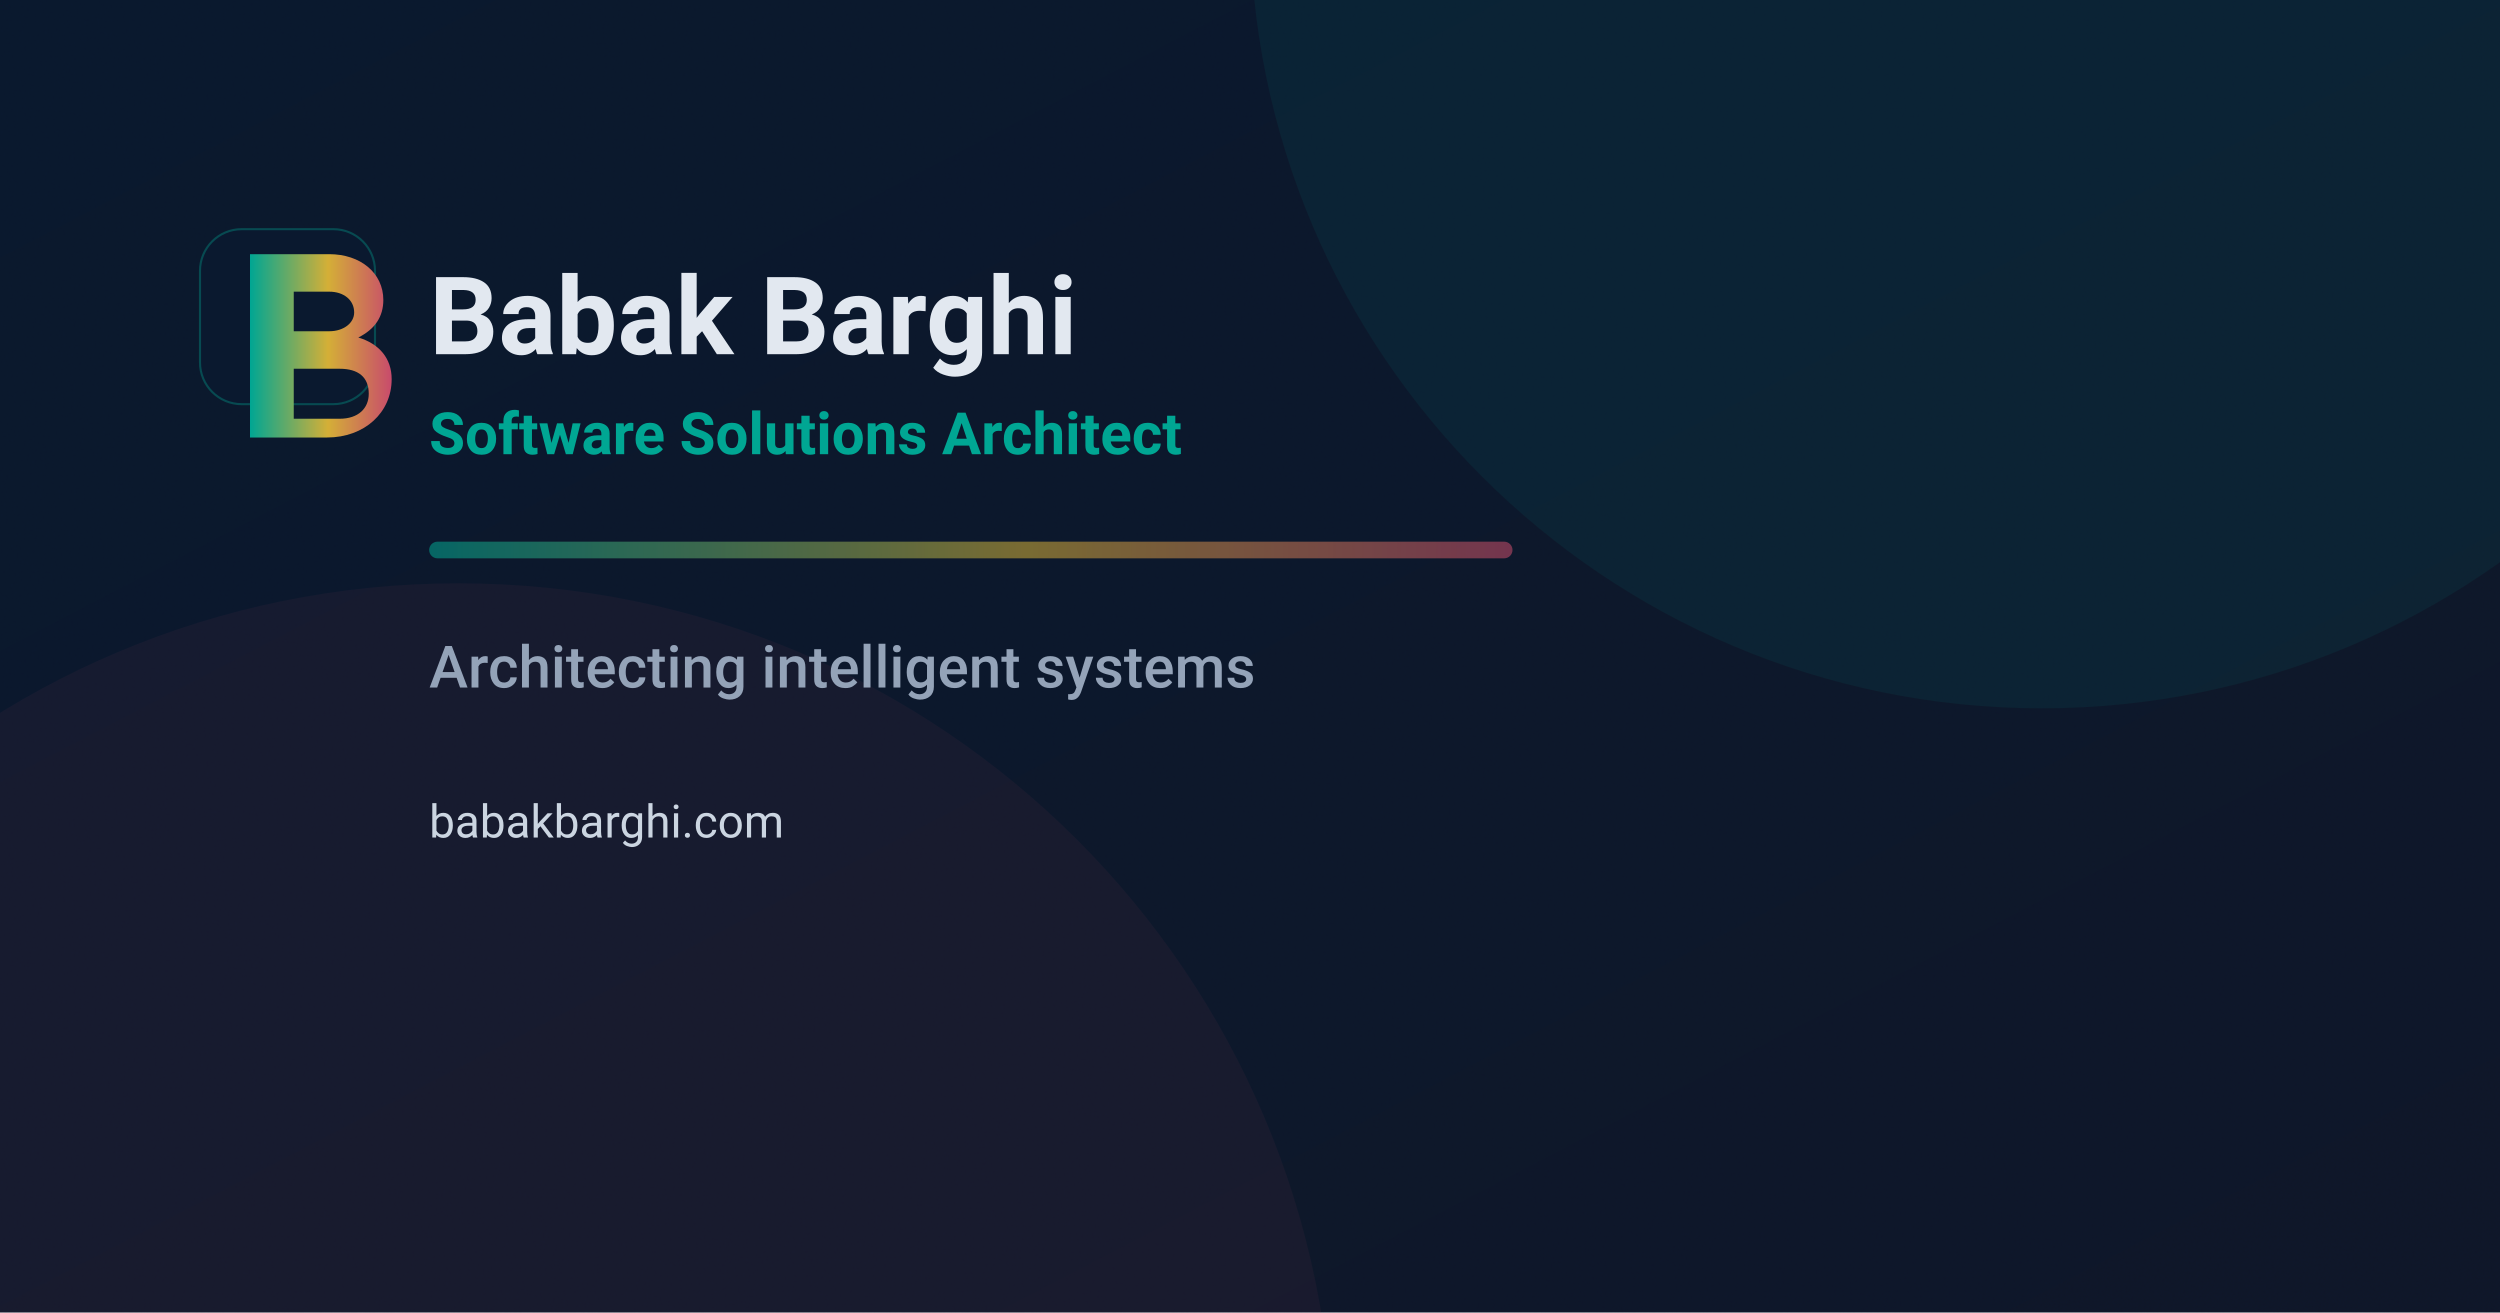
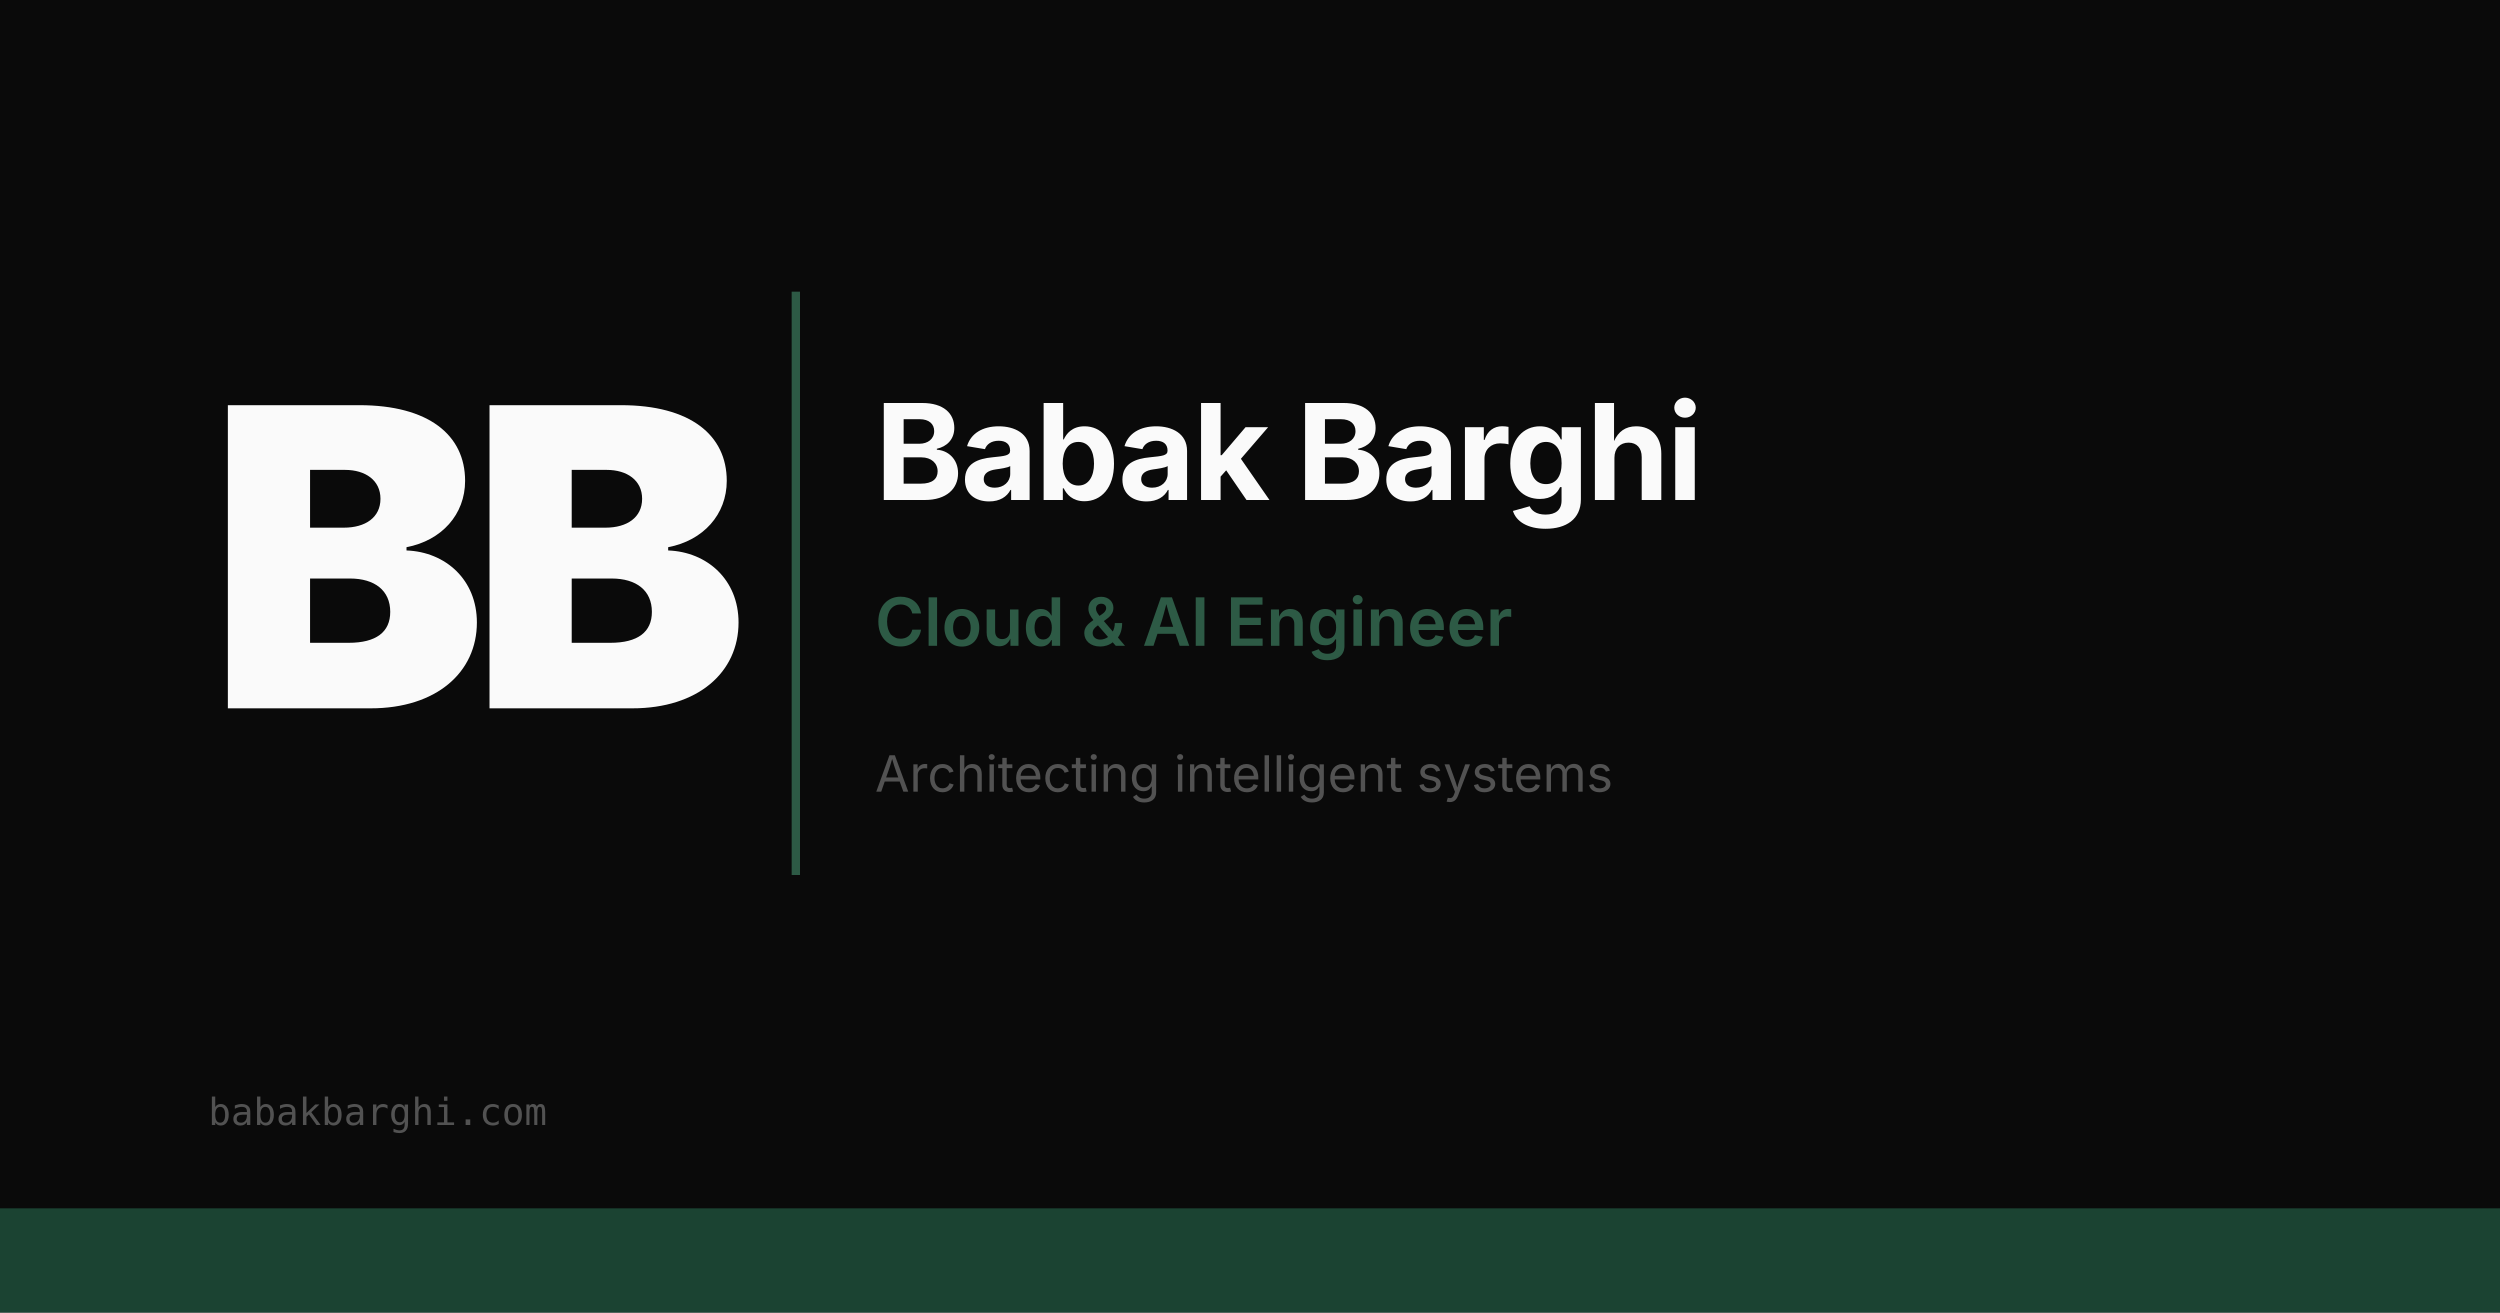
- <svg xmlns="http://www.w3.org/2000/svg" width="1200" height="630" viewBox="0 0 1200 630" role="img" aria-label="Babak Barghi — Architecting intelligent systems">
-   <defs>
-     <linearGradient id="bg" x1="0" y1="0" x2="1" y2="1">
-       <stop offset="0" stop-color="#0a192f" />
-       <stop offset="1" stop-color="#0f172a" />
-     </linearGradient>
-     <linearGradient id="accent" x1="0" y1="0" x2="1" y2="0">
-       <stop offset="0" stop-color="#00A693" />
-       <stop offset="0.55" stop-color="#D4AF37" />
-       <stop offset="1" stop-color="#C84B6C" />
-     </linearGradient>
-     <filter id="noise" x="-20%" y="-20%" width="140%" height="140%">
-       <feTurbulence type="fractalNoise" baseFrequency="0.8" numOctaves="3" stitchTiles="stitch" />
-       <feColorMatrix type="matrix" values="0 0 0 0 0  0 0 0 0 0  0 0 0 0 0  0 0 0 0.12 0" />
-     </filter>
-   </defs>
-   <rect width="1200" height="630" fill="url(#bg)" />
-   <rect width="1200" height="630" filter="url(#noise)" opacity="0.25" />
-   <circle cx="980" cy="-40" r="380" fill="#00A693" opacity="0.08" />
-   <circle cx="220" cy="700" r="420" fill="#C84B6C" opacity="0.06" />
-   <rect x="96" y="110" width="84" height="84" rx="20" fill="#0a192f" stroke="#00A693" stroke-opacity="0.35" />
-   <path d="M120 122h38c15 0 26 9 26 22 0 8-4 14-12 18 10 3 16 10 16 20 0 16-13 28-31 28h-37v-88zm38 37c7 0 12-4 12-9 0-6-5-10-12-10h-17v19h17zm5 42c9 0 14-5 14-12 0-8-5-12-14-12h-22v24h22z" fill="url(#accent)" />
-   <text x="206" y="170" fill="#e2e8f0" font-family="ui-sans-serif, system-ui, -apple-system, Segoe UI, Roboto, Helvetica, Arial" font-size="52" font-weight="700">Babak Barghi</text>
-   <text x="206" y="218" fill="#00A693" font-family="ui-sans-serif, system-ui, -apple-system, Segoe UI, Roboto, Helvetica, Arial" font-size="28" font-weight="600">Software Solutions Architect</text>
-   <rect x="206" y="260" width="520" height="8" rx="4" fill="url(#accent)" opacity="0.55" />
-   <text x="206" y="330" fill="#94a3b8" font-family="ui-sans-serif, system-ui, -apple-system, Segoe UI, Roboto, Helvetica, Arial" font-size="28" font-weight="500">Architecting intelligent systems</text>
-   <text x="206" y="402" fill="#cbd5e1" font-family="ui-sans-serif, system-ui, -apple-system, Segoe UI, Roboto, Helvetica, Arial" font-size="22">babakbarghi.com</text>
+ <svg xmlns="http://www.w3.org/2000/svg" width="1200" height="630" viewBox="0 0 1200 630" role="img" aria-label="Babak Barghi - Cloud and AI Engineer">
+   <rect width="1200" height="630" fill="#0A0A0A" />
+   <rect x="0" y="580" width="1200" height="50" fill="#1B4332" />
+   <text x="100" y="340" fill="#FAFAFA" font-family="Inter, system-ui, -apple-system, sans-serif" font-size="200" font-weight="900" letter-spacing="-0.04em">BB</text>
+   <rect x="380" y="140" width="4" height="280" fill="#2D5A45" />
+   <text x="420" y="240" fill="#FAFAFA" font-family="Inter, system-ui, -apple-system, sans-serif" font-size="64" font-weight="700" letter-spacing="-0.02em">Babak Barghi</text>
+   <text x="420" y="310" fill="#2D5A45" font-family="Inter, system-ui, -apple-system, sans-serif" font-size="32" font-weight="600">Cloud &amp; AI Engineer</text>
+   <text x="420" y="380" fill="#525252" font-family="Inter, system-ui, -apple-system, sans-serif" font-size="24" font-weight="400">Architecting intelligent systems</text>
+   <text x="100" y="540" fill="#525252" font-family="ui-monospace, monospace" font-size="18">babakbarghi.com</text>
</svg>
